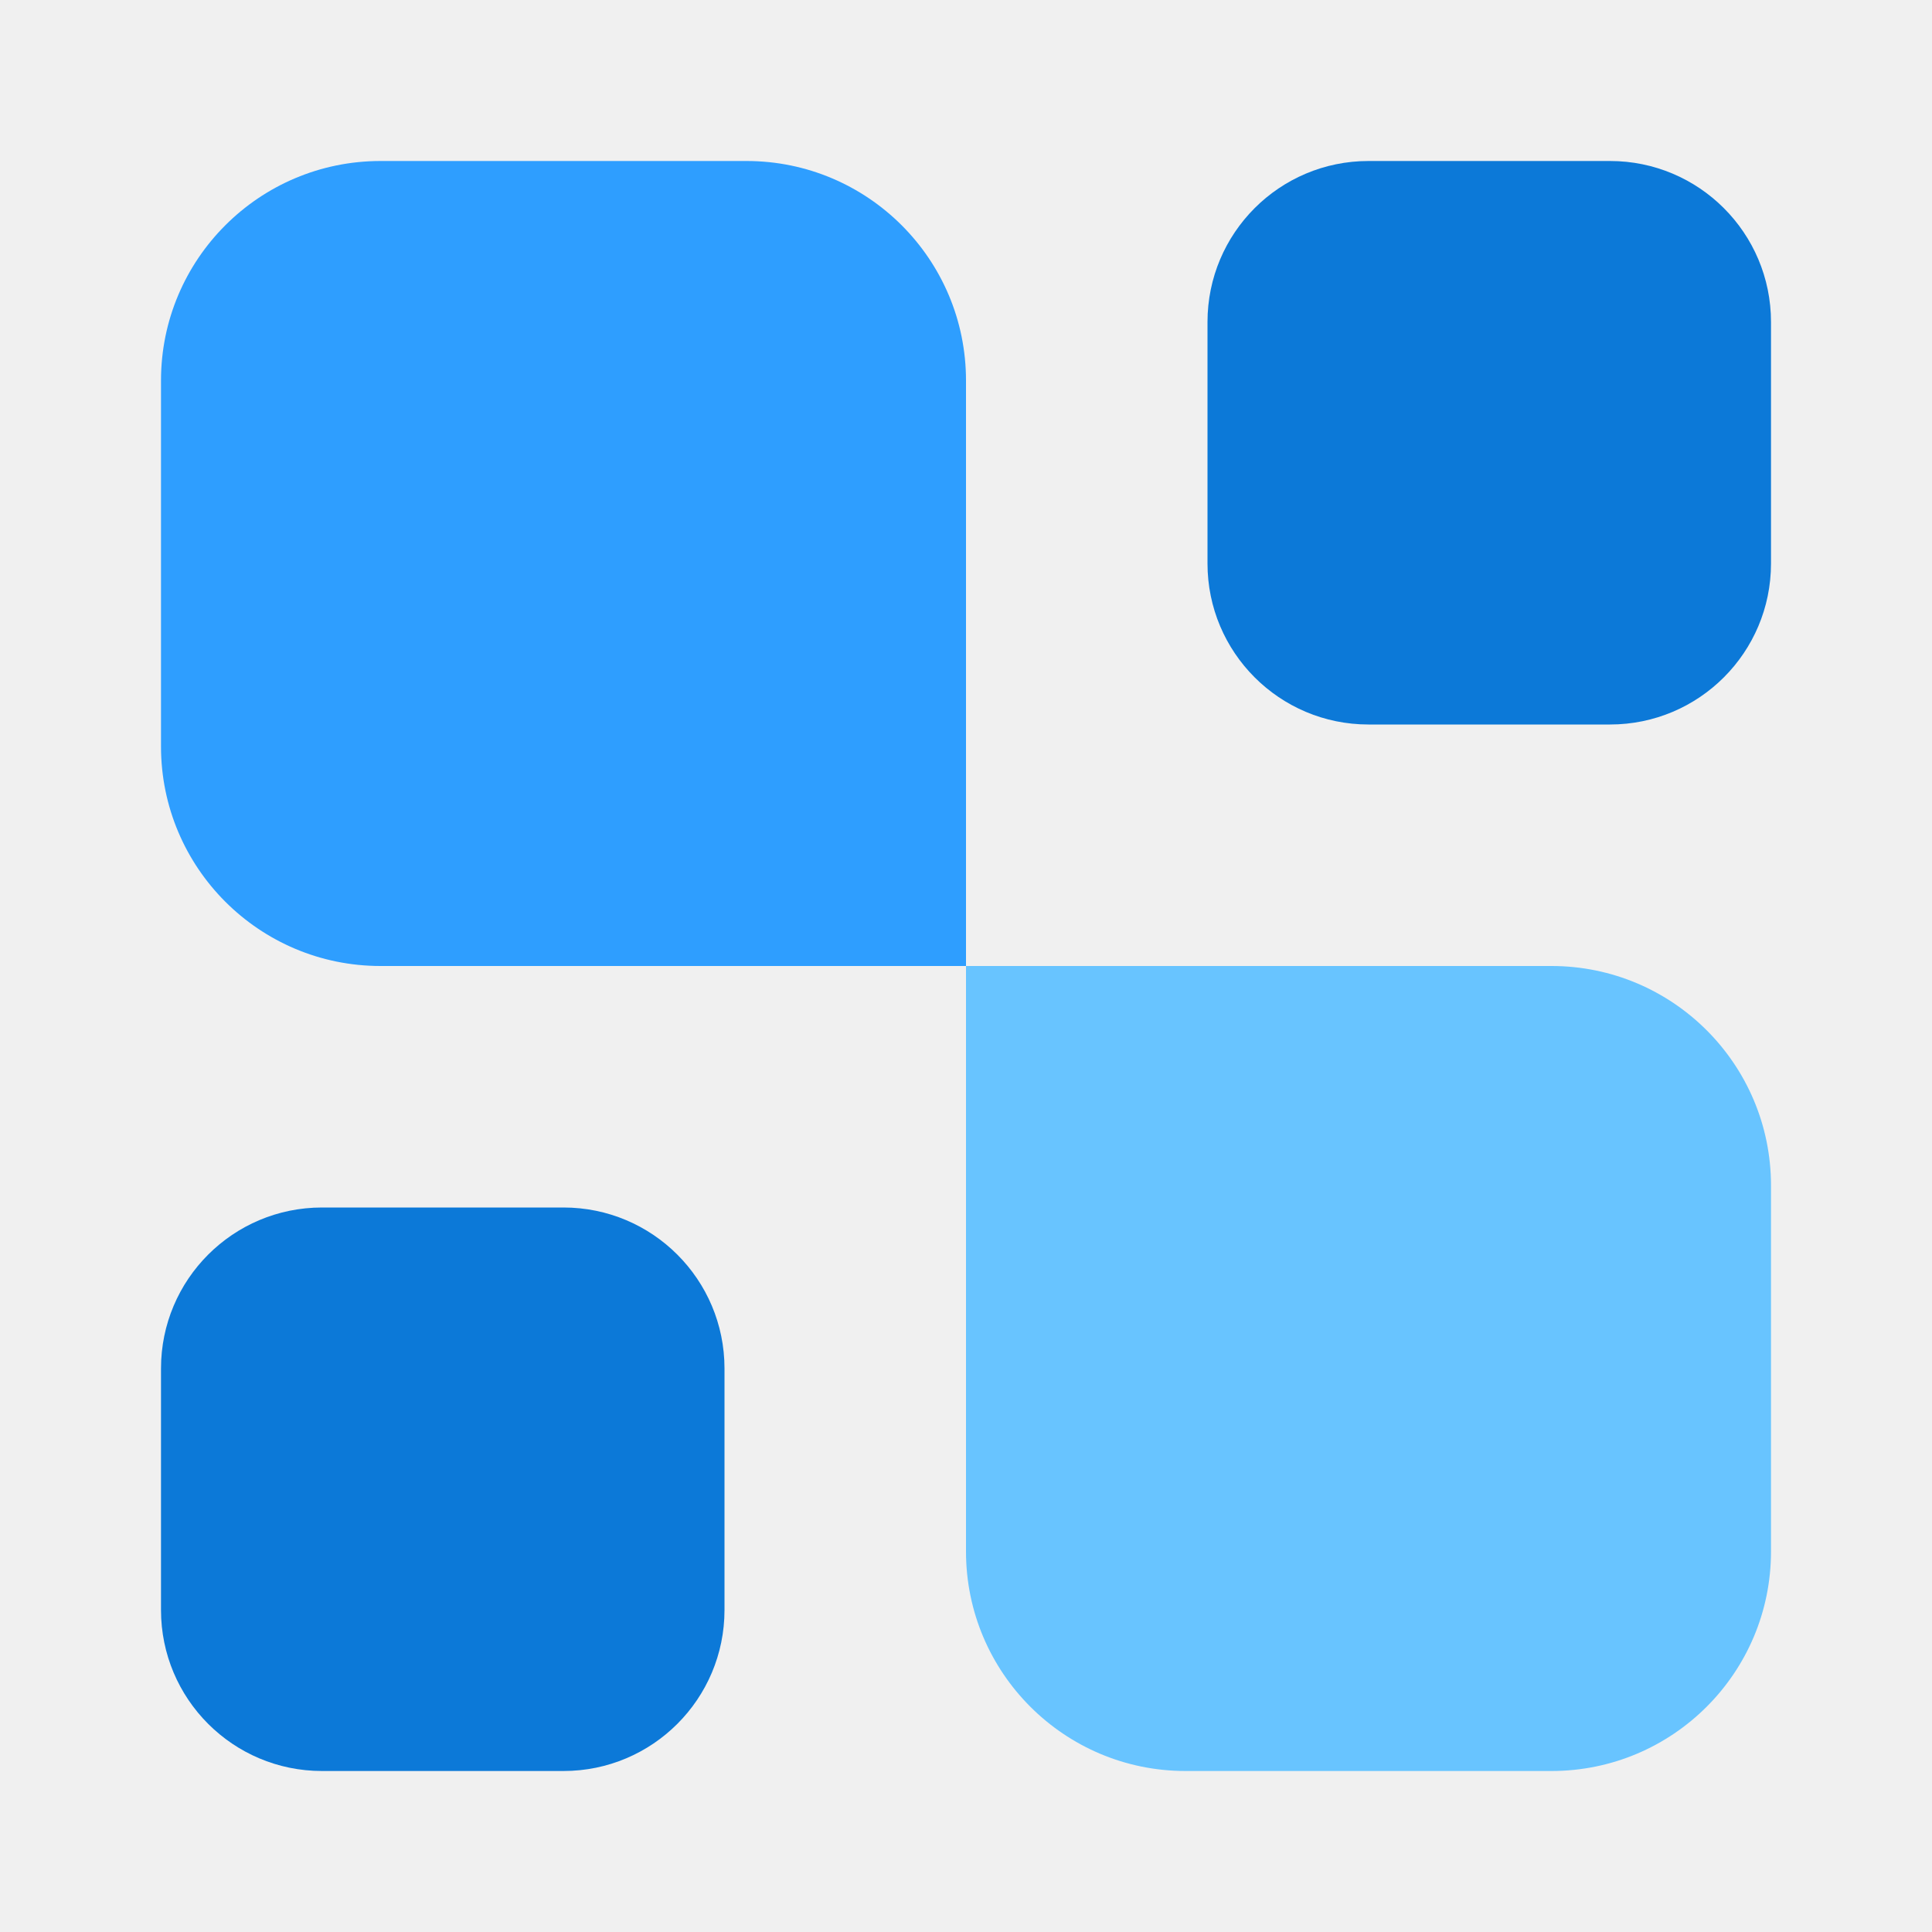
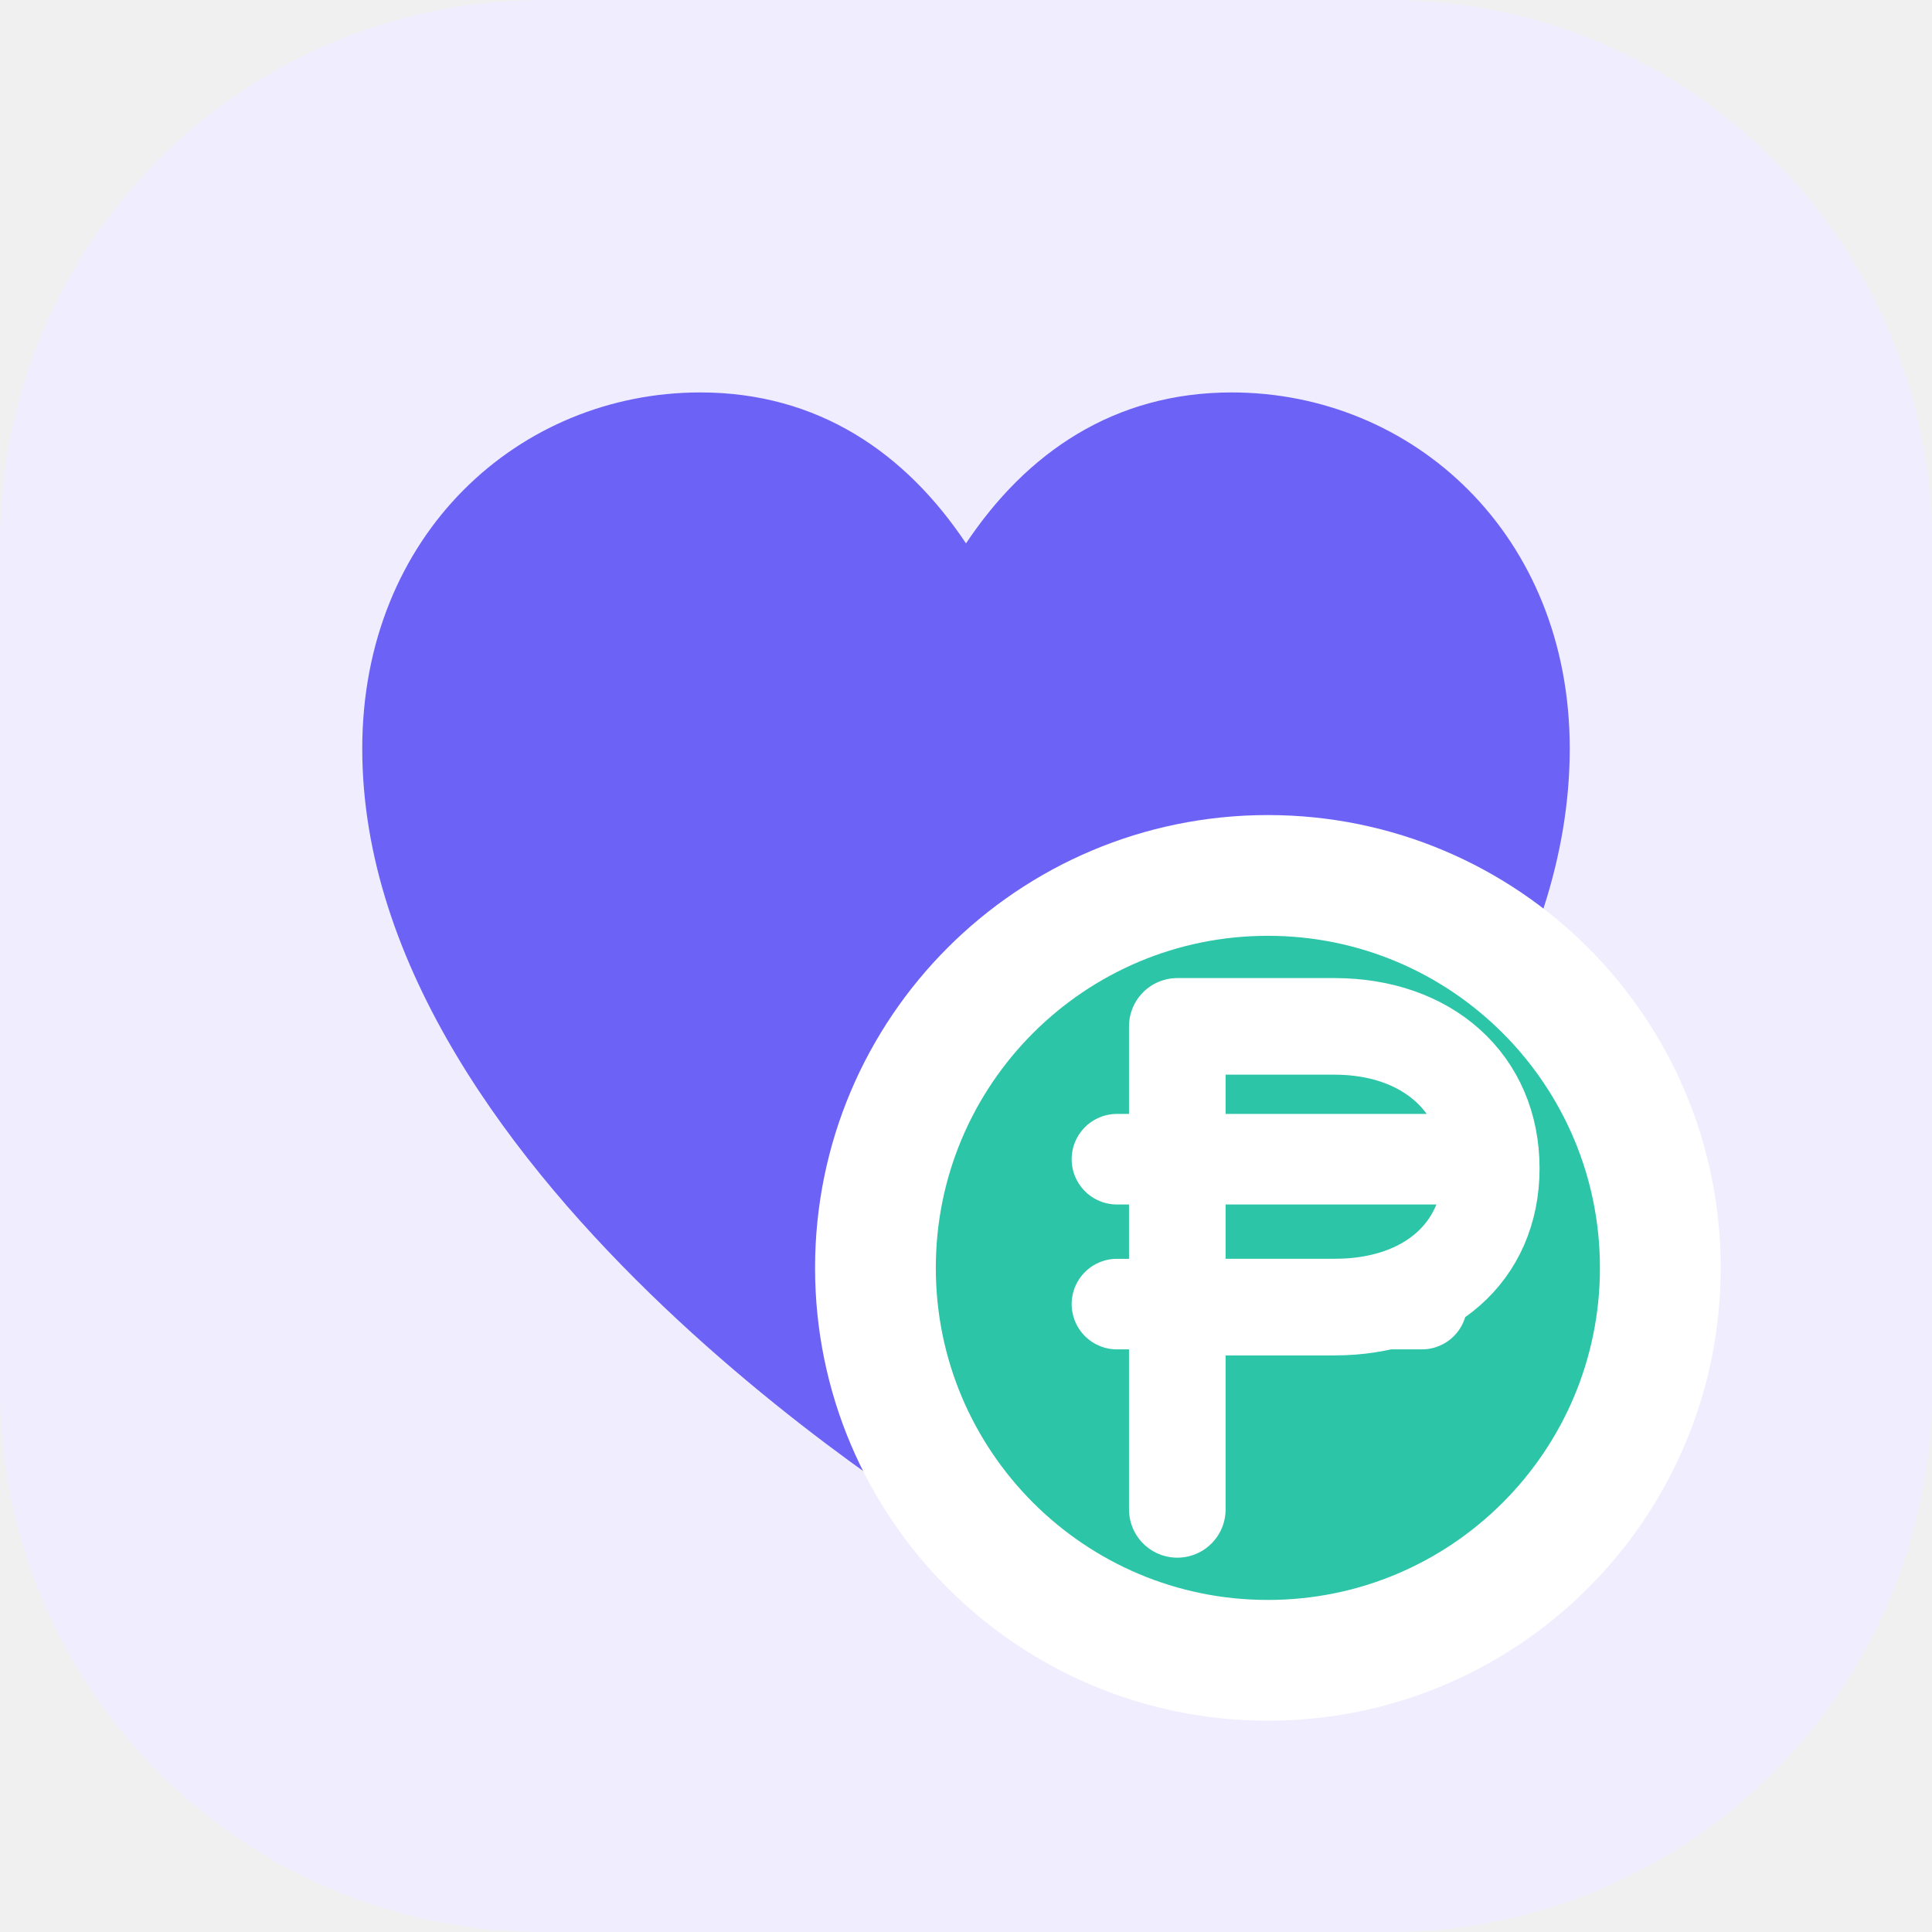
- <svg xmlns="http://www.w3.org/2000/svg" width="24" height="24" viewBox="0 0 24 24" fill="none">
-   <path d="M22 19.273C22 20.779 20.779 22 19.273 22H14.727C13.221 22 12 20.779 12 19.273V12H19.273C20.779 12 22 13.221 22 14.727V19.273Z" fill="#68C4FF" />
-   <path d="M20 2C21.105 2 22 2.895 22 4V7C22 8.105 21.105 9 20 9H17C15.895 9 15 8.105 15 7V4C15 2.895 15.895 2 17 2H20Z" fill="#0C79D8" />
-   <path d="M7 15C8.105 15 9 15.895 9 17V20C9 21.105 8.105 22 7 22H4C2.895 22 2 21.105 2 20V17C2 15.895 2.895 15 4 15H7Z" fill="#0C79D8" />
-   <path d="M12 12H4.727C3.221 12 2 10.779 2 9.273V4.727C2 3.221 3.221 2 4.727 2H9.273C10.779 2 12 3.221 12 4.727V12Z" fill="#2E9EFF" />
+ <svg xmlns="http://www.w3.org/2000/svg" width="64" height="64" viewBox="0 0 64 64" fill="none">
+   <rect width="64" height="64" rx="18" fill="#F0EDFF" />
+   <path d="M32 51S12 39.2 12 24.8C12 17.7 17.2 13 23.2 13C27.1 13 30 15 32 18C34 15 36.9 13 40.8 13C46.8 13 52 17.7 52 24.8C52 39.2 32 51 32 51Z" fill="#6C63F6" />
+   <circle cx="42" cy="42" r="13" fill="#2CC5A7" stroke="white" stroke-width="4" />
+   <path d="M39 50V34H44.2C47.3 34 49.4 35.9 49.4 38.7C49.4 41.5 47.3 43.3 44.2 43.3H39" stroke="white" stroke-width="3.2" stroke-linecap="round" stroke-linejoin="round" />
+   <path d="M37 38.4H47.8M37 43.2H47.1" stroke="white" stroke-width="3" stroke-linecap="round" />
</svg>
